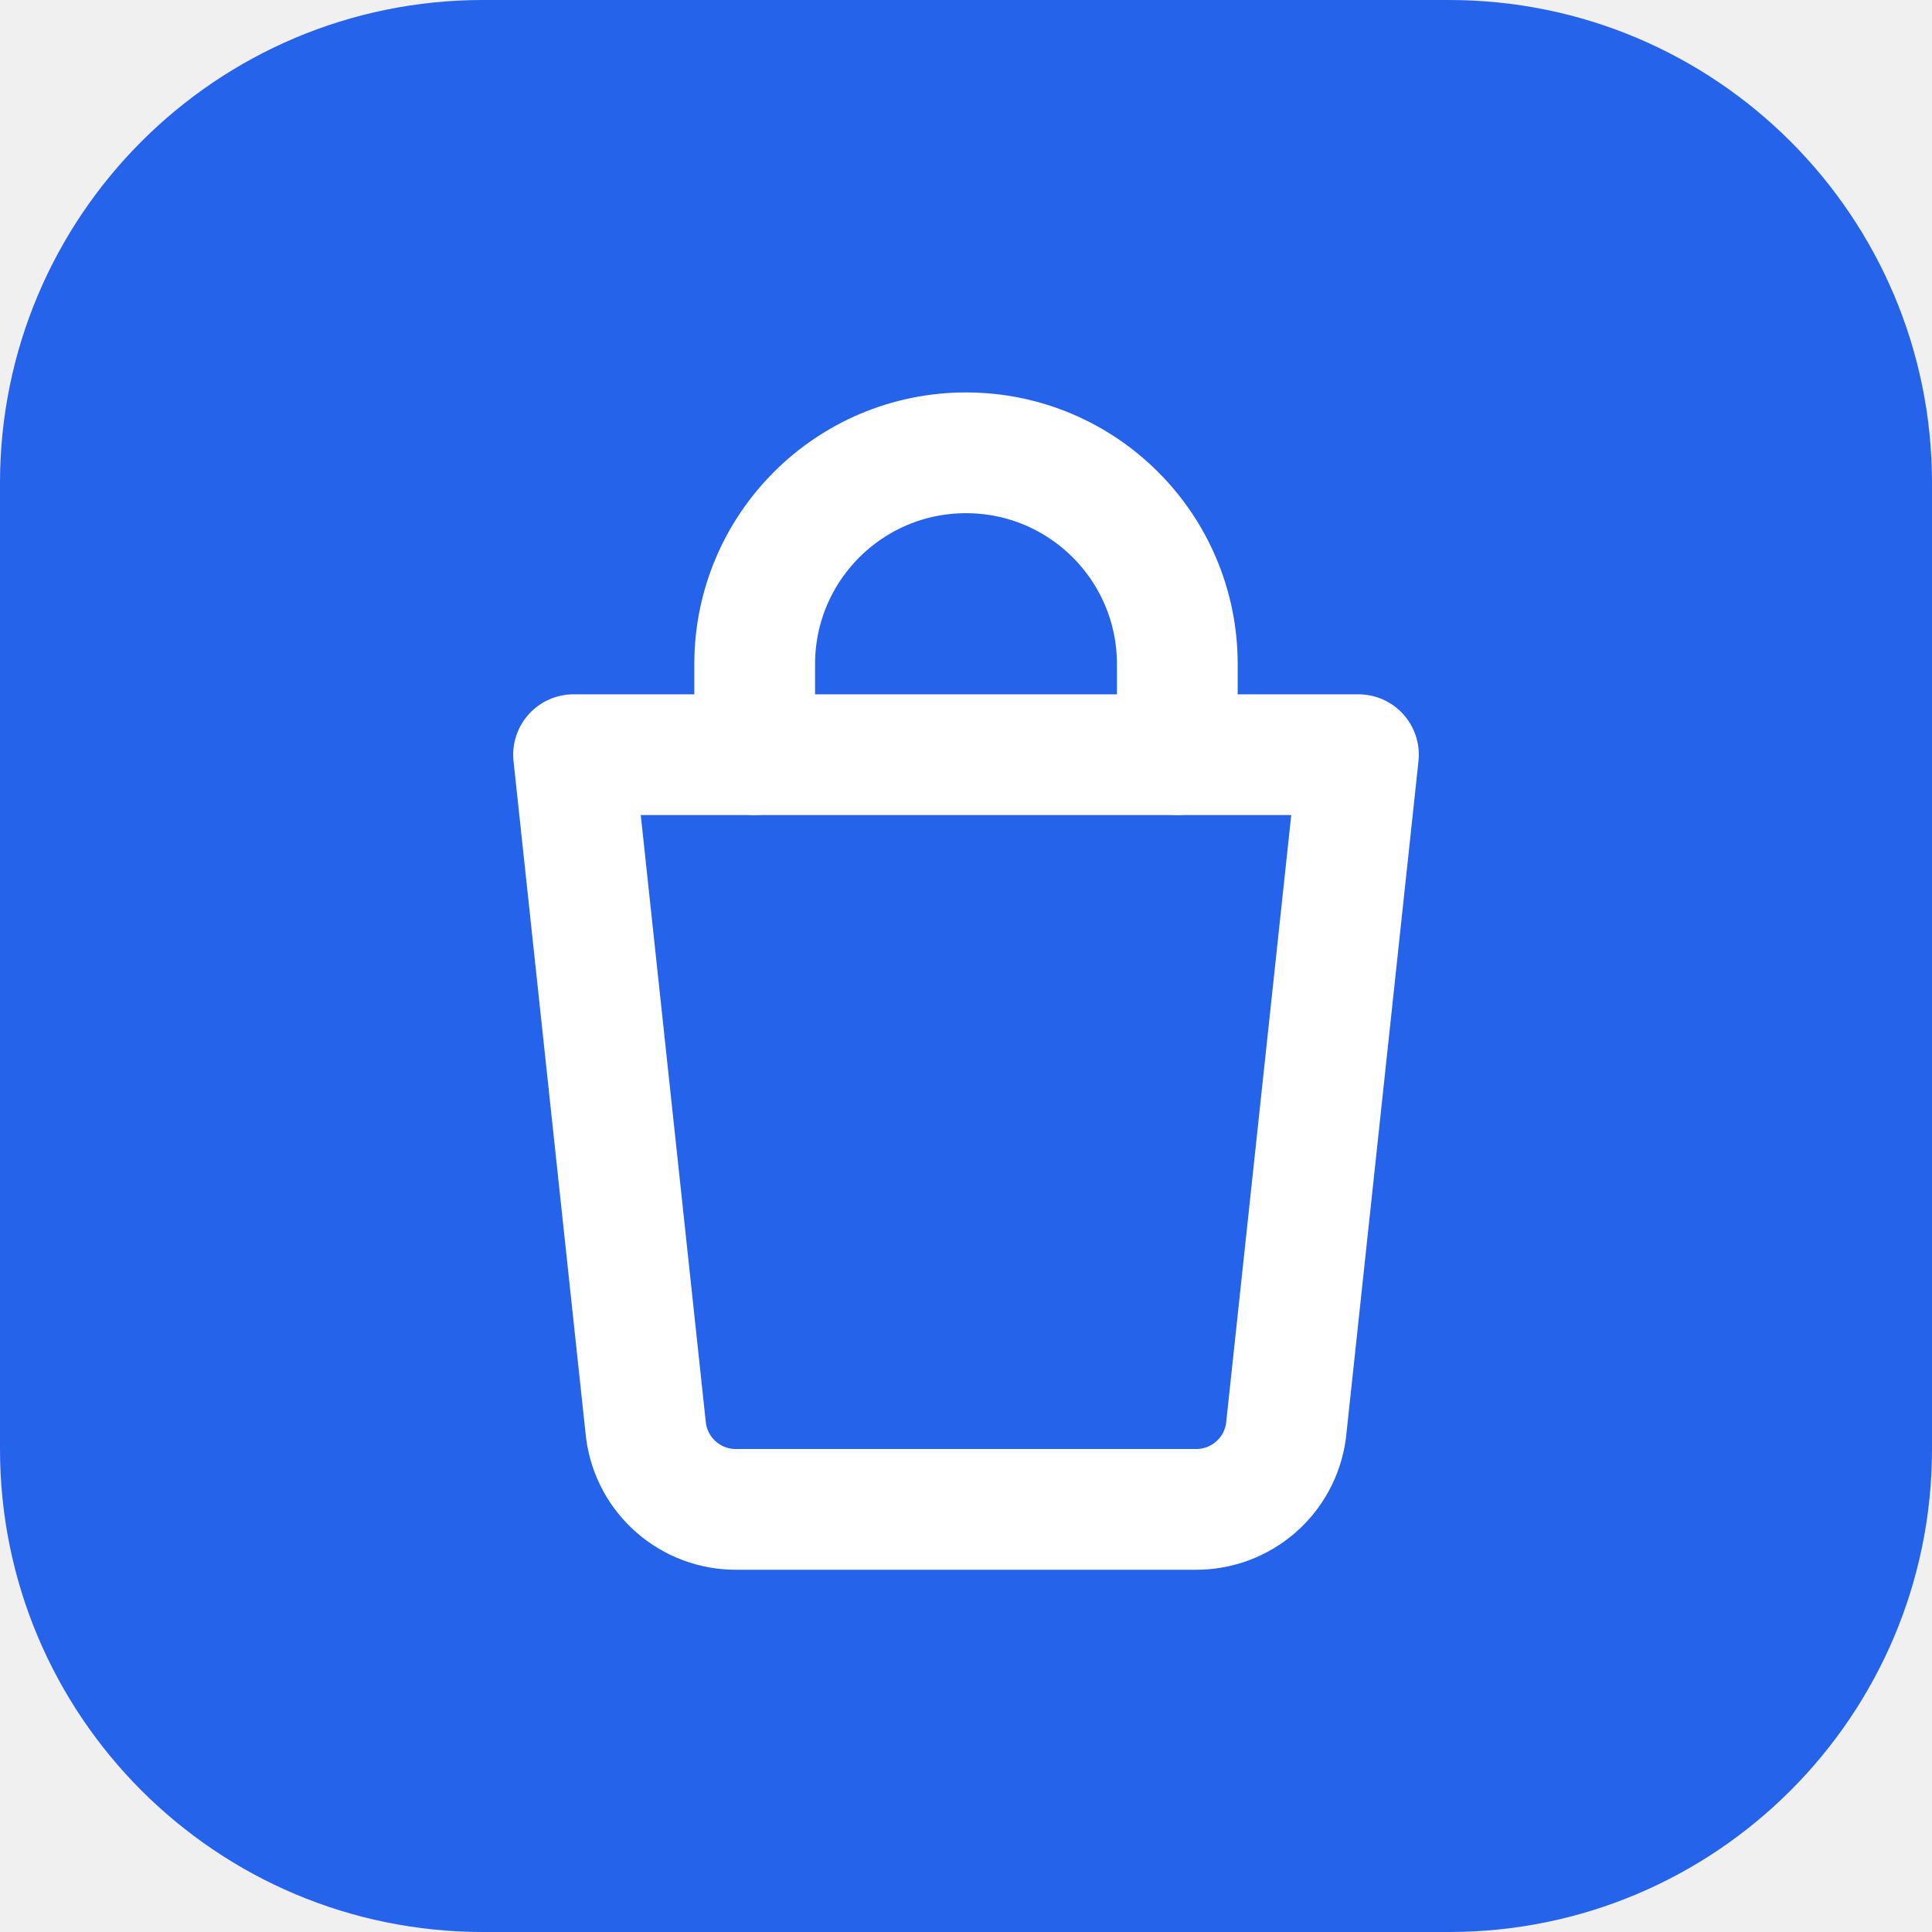
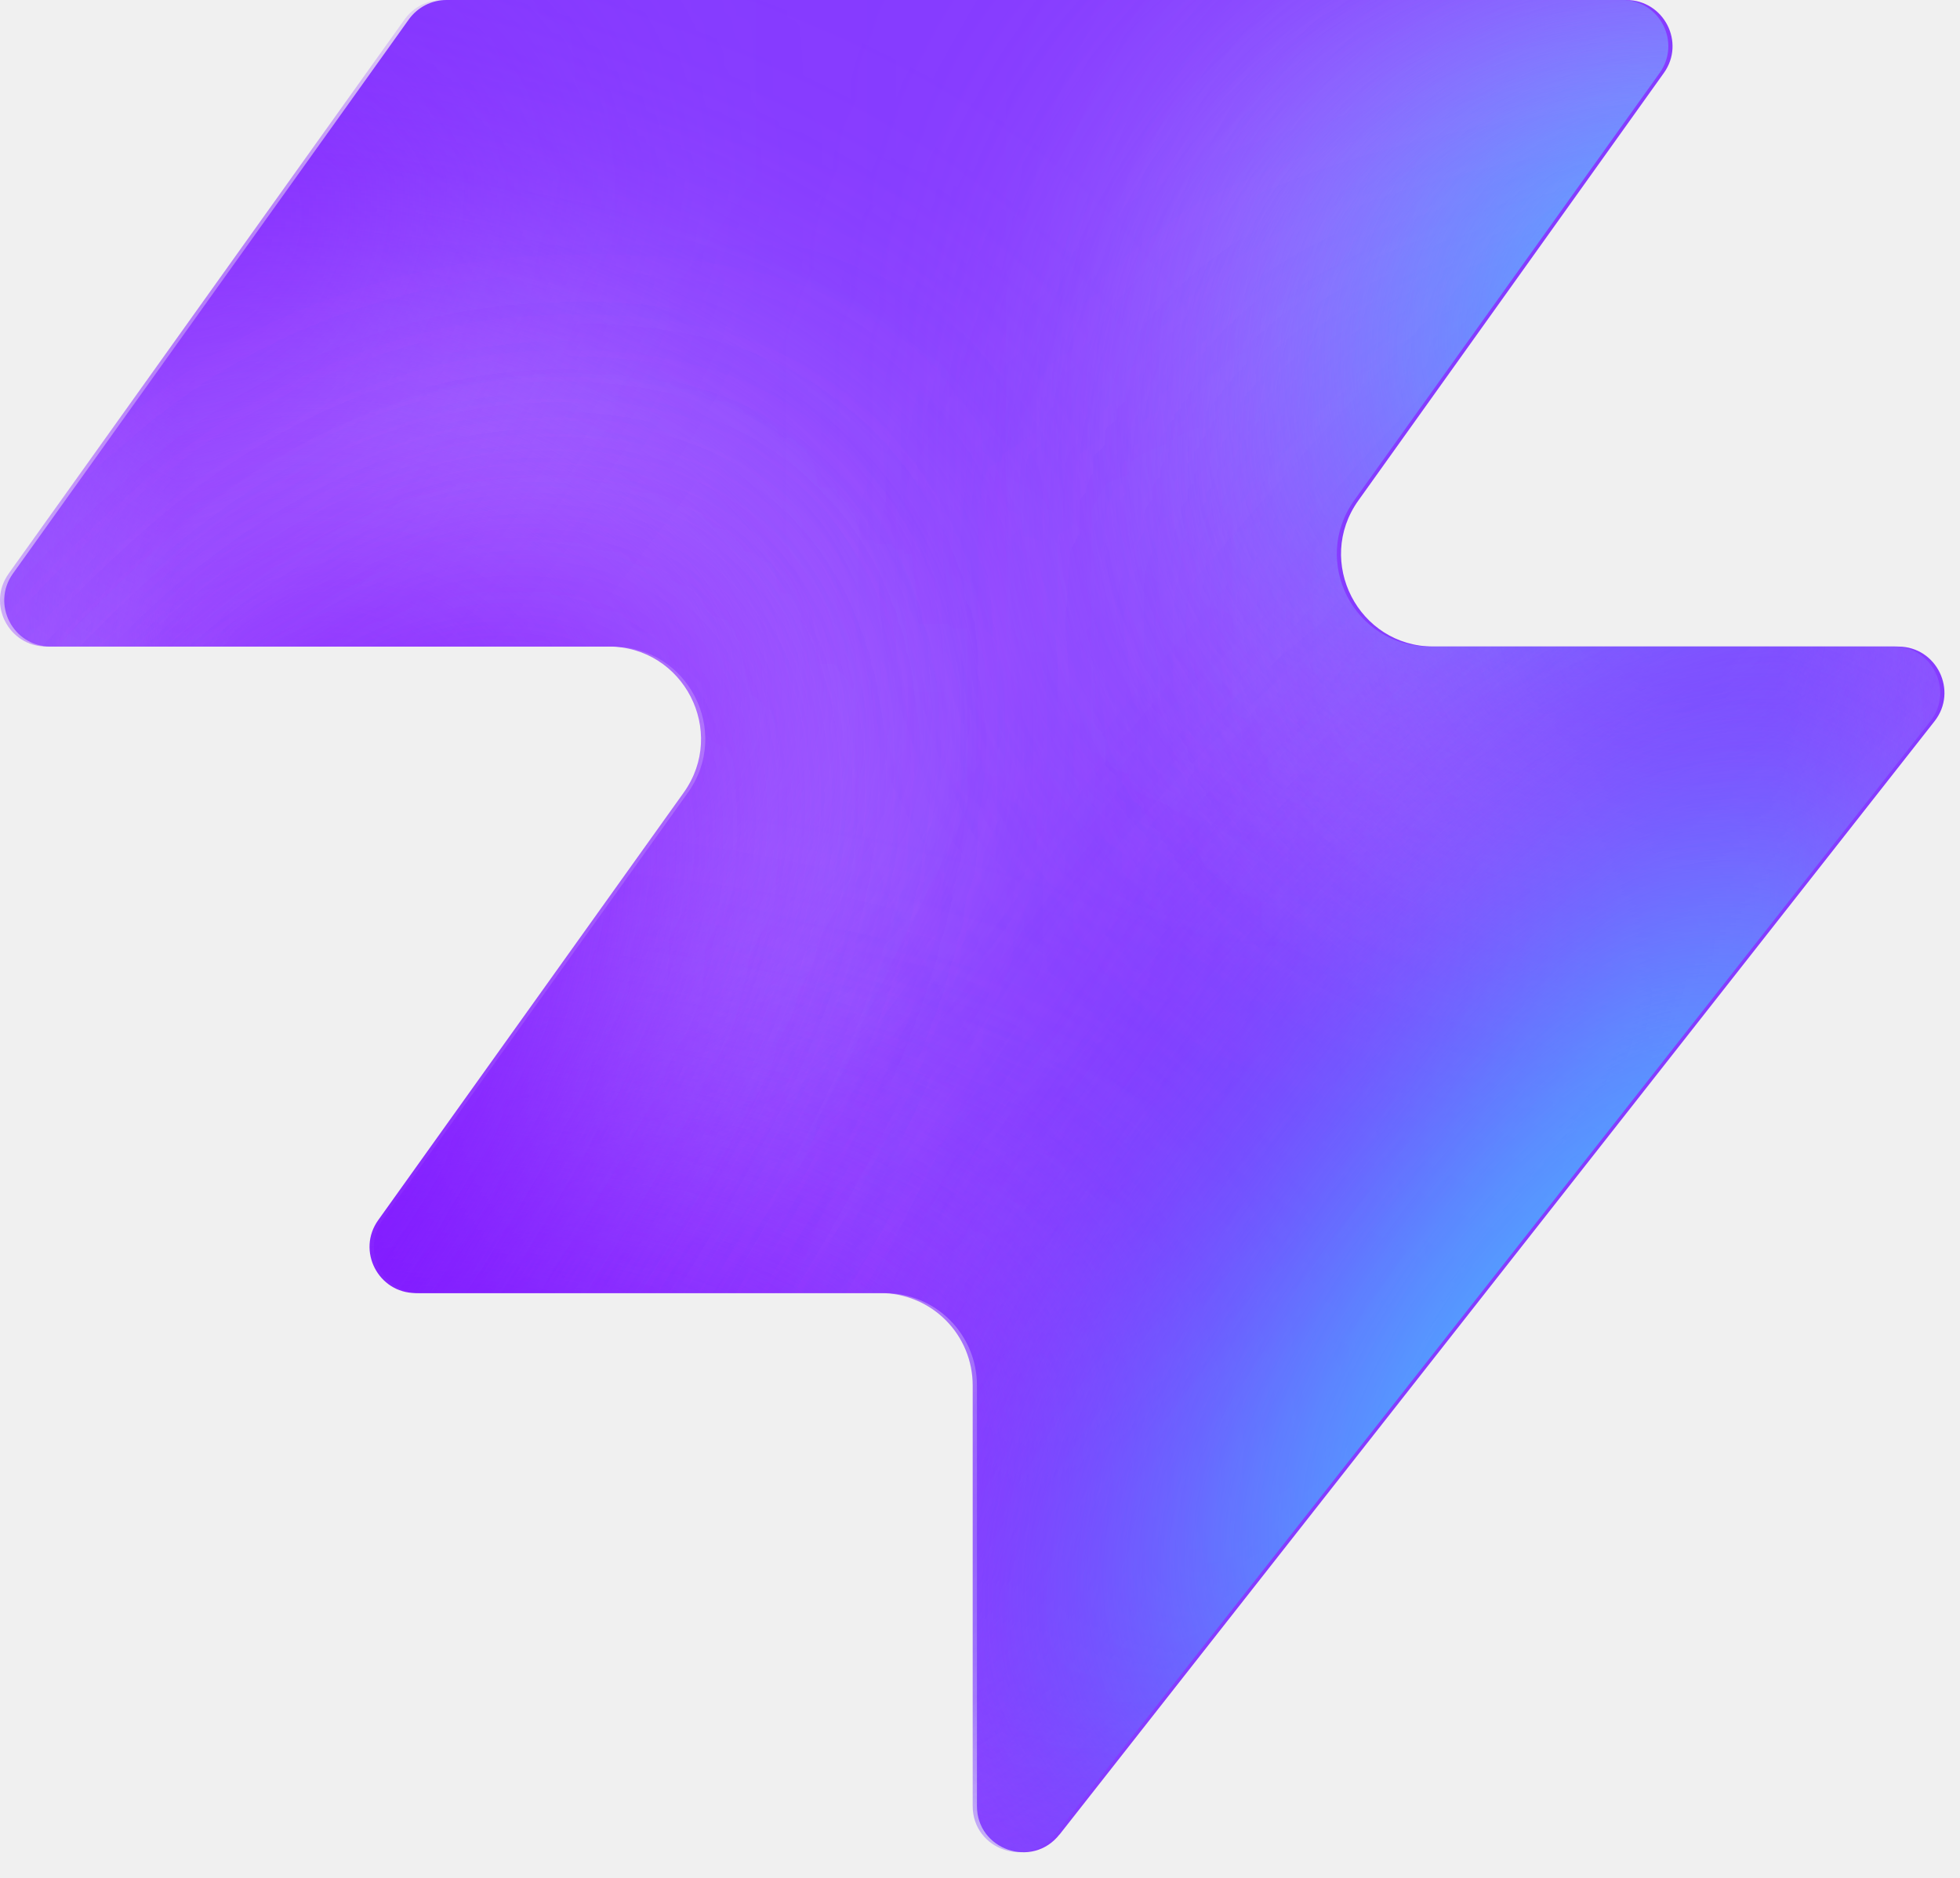
- <svg xmlns="http://www.w3.org/2000/svg" viewBox="0 0 32 32">
-   <rect width="32" height="32" rx="8" fill="#2563eb" />
-   <path d="M9.5 12.5h13l-1.2 11.2a1.5 1.5 0 0 1-1.5 1.3h-7.6a1.5 1.5 0 0 1-1.5-1.3z" fill="none" stroke="#fff" stroke-width="2" stroke-linejoin="round" />
-   <path d="M12.5 12.5v-1.5a3.5 3.5 0 0 1 7 0v1.5" fill="none" stroke="#fff" stroke-width="2" stroke-linecap="round" />
+ <svg xmlns="http://www.w3.org/2000/svg" width="48" height="46" fill="none" viewBox="0 0 48 46">
+   <path fill="#863bff" d="M25.946 44.938c-.664.845-2.021.375-2.021-.698V33.937a2.26 2.26 0 0 0-2.262-2.262H10.287c-.92 0-1.456-1.04-.92-1.788l7.48-10.471c1.07-1.497 0-3.578-1.842-3.578H1.237c-.92 0-1.456-1.04-.92-1.788L10.013.474c.214-.297.556-.474.92-.474h28.894c.92 0 1.456 1.04.92 1.788l-7.48 10.471c-1.07 1.498 0 3.579 1.842 3.579h11.377c.943 0 1.473 1.088.89 1.83L25.947 44.94z" style="fill:#863bff;fill:color(display-p3 .525 .23 1);fill-opacity:1" />
+   <mask id="a" width="48" height="46" x="0" y="0" maskUnits="userSpaceOnUse" style="mask-type:alpha">
+     <path fill="#000" d="M25.842 44.938c-.664.844-2.021.375-2.021-.698V33.937a2.26 2.26 0 0 0-2.262-2.262H10.183c-.92 0-1.456-1.04-.92-1.788l7.48-10.471c1.07-1.498 0-3.579-1.842-3.579H1.133c-.92 0-1.456-1.04-.92-1.787L9.91.473c.214-.297.556-.474.92-.474h28.894c.92 0 1.456 1.04.92 1.788l-7.48 10.471c-1.07 1.498 0 3.578 1.842 3.578h11.377c.943 0 1.473 1.088.89 1.832L25.843 44.94z" style="fill:#000;fill-opacity:1" />
+   </mask>
+   <g mask="url(#a)">
+     <g filter="url(#b)">
+       <ellipse cx="5.508" cy="14.704" fill="#ede6ff" rx="5.508" ry="14.704" style="fill:#ede6ff;fill:color(display-p3 .927 .903 1);fill-opacity:1" transform="matrix(.00324 1 1 -.00324 -4.47 31.516)" />
+     </g>
+     <g filter="url(#c)">
+       <ellipse cx="10.399" cy="29.851" fill="#ede6ff" rx="10.399" ry="29.851" style="fill:#ede6ff;fill:color(display-p3 .927 .903 1);fill-opacity:1" transform="matrix(.00324 1 1 -.00324 -39.328 7.883)" />
+     </g>
+     <g filter="url(#d)">
+       <ellipse cx="5.508" cy="30.487" fill="#7e14ff" rx="5.508" ry="30.487" style="fill:#7e14ff;fill:color(display-p3 .492 .077 1);fill-opacity:1" transform="rotate(89.814 -25.913 -14.639)scale(1 -1)" />
+     </g>
+     <g filter="url(#e)">
+       <ellipse cx="5.508" cy="30.599" fill="#7e14ff" rx="5.508" ry="30.599" style="fill:#7e14ff;fill:color(display-p3 .492 .077 1);fill-opacity:1" transform="rotate(89.814 -32.644 -3.334)scale(1 -1)" />
+     </g>
+     <g filter="url(#f)">
+       <ellipse cx="5.508" cy="30.599" fill="#7e14ff" rx="5.508" ry="30.599" style="fill:#7e14ff;fill:color(display-p3 .492 .077 1);fill-opacity:1" transform="matrix(.00324 1 1 -.00324 -34.34 30.47)" />
+     </g>
+     <g filter="url(#g)">
+       <ellipse cx="14.072" cy="22.078" fill="#ede6ff" rx="14.072" ry="22.078" style="fill:#ede6ff;fill:color(display-p3 .927 .903 1);fill-opacity:1" transform="rotate(93.35 24.506 48.493)scale(-1 1)" />
+     </g>
+     <g filter="url(#h)">
+       <ellipse cx="3.47" cy="21.501" fill="#7e14ff" rx="3.47" ry="21.501" style="fill:#7e14ff;fill:color(display-p3 .492 .077 1);fill-opacity:1" transform="rotate(89.009 28.708 47.59)scale(-1 1)" />
+     </g>
+     <g filter="url(#i)">
+       <ellipse cx="3.47" cy="21.501" fill="#7e14ff" rx="3.47" ry="21.501" style="fill:#7e14ff;fill:color(display-p3 .492 .077 1);fill-opacity:1" transform="rotate(89.009 28.708 47.59)scale(-1 1)" />
+     </g>
+     <g filter="url(#j)">
+       <ellipse cx=".387" cy="8.972" fill="#7e14ff" rx="4.407" ry="29.108" style="fill:#7e14ff;fill:color(display-p3 .492 .077 1);fill-opacity:1" transform="rotate(39.51 .387 8.972)" />
+     </g>
+     <g filter="url(#k)">
+       <ellipse cx="47.523" cy="-6.092" fill="#7e14ff" rx="4.407" ry="29.108" style="fill:#7e14ff;fill:color(display-p3 .492 .077 1);fill-opacity:1" transform="rotate(37.892 47.523 -6.092)" />
+     </g>
+     <g filter="url(#l)">
+       <ellipse cx="41.412" cy="6.333" fill="#47bfff" rx="5.971" ry="9.665" style="fill:#47bfff;fill:color(display-p3 .28 .748 1);fill-opacity:1" transform="rotate(37.892 41.412 6.333)" />
+     </g>
+     <g filter="url(#m)">
+       <ellipse cx="-1.879" cy="38.332" fill="#7e14ff" rx="4.407" ry="29.108" style="fill:#7e14ff;fill:color(display-p3 .492 .077 1);fill-opacity:1" transform="rotate(37.892 -1.88 38.332)" />
+     </g>
+     <g filter="url(#n)">
+       <ellipse cx="-1.879" cy="38.332" fill="#7e14ff" rx="4.407" ry="29.108" style="fill:#7e14ff;fill:color(display-p3 .492 .077 1);fill-opacity:1" transform="rotate(37.892 -1.88 38.332)" />
+     </g>
+     <g filter="url(#o)">
+       <ellipse cx="35.651" cy="29.907" fill="#7e14ff" rx="4.407" ry="29.108" style="fill:#7e14ff;fill:color(display-p3 .492 .077 1);fill-opacity:1" transform="rotate(37.892 35.651 29.907)" />
+     </g>
+     <g filter="url(#p)">
+       <ellipse cx="38.418" cy="32.4" fill="#47bfff" rx="5.971" ry="15.297" style="fill:#47bfff;fill:color(display-p3 .28 .748 1);fill-opacity:1" transform="rotate(37.892 38.418 32.4)" />
+     </g>
+   </g>
+   <defs>
+     <filter id="b" width="60.045" height="41.654" x="-19.77" y="16.149" color-interpolation-filters="sRGB" filterUnits="userSpaceOnUse">
+       <feFlood flood-opacity="0" result="BackgroundImageFix" />
+       <feBlend in="SourceGraphic" in2="BackgroundImageFix" result="shape" />
+       <feGaussianBlur result="effect1_foregroundBlur_2002_17158" stdDeviation="7.659" />
+     </filter>
+     <filter id="c" width="90.34" height="51.437" x="-54.613" y="-7.533" color-interpolation-filters="sRGB" filterUnits="userSpaceOnUse">
+       <feFlood flood-opacity="0" result="BackgroundImageFix" />
+       <feBlend in="SourceGraphic" in2="BackgroundImageFix" result="shape" />
+       <feGaussianBlur result="effect1_foregroundBlur_2002_17158" stdDeviation="7.659" />
+     </filter>
+     <filter id="d" width="79.355" height="29.4" x="-49.64" y="2.03" color-interpolation-filters="sRGB" filterUnits="userSpaceOnUse">
+       <feFlood flood-opacity="0" result="BackgroundImageFix" />
+       <feBlend in="SourceGraphic" in2="BackgroundImageFix" result="shape" />
+       <feGaussianBlur result="effect1_foregroundBlur_2002_17158" stdDeviation="4.596" />
+     </filter>
+     <filter id="e" width="79.579" height="29.4" x="-45.045" y="20.029" color-interpolation-filters="sRGB" filterUnits="userSpaceOnUse">
+       <feFlood flood-opacity="0" result="BackgroundImageFix" />
+       <feBlend in="SourceGraphic" in2="BackgroundImageFix" result="shape" />
+       <feGaussianBlur result="effect1_foregroundBlur_2002_17158" stdDeviation="4.596" />
+     </filter>
+     <filter id="f" width="79.579" height="29.4" x="-43.513" y="21.178" color-interpolation-filters="sRGB" filterUnits="userSpaceOnUse">
+       <feFlood flood-opacity="0" result="BackgroundImageFix" />
+       <feBlend in="SourceGraphic" in2="BackgroundImageFix" result="shape" />
+       <feGaussianBlur result="effect1_foregroundBlur_2002_17158" stdDeviation="4.596" />
+     </filter>
+     <filter id="g" width="74.749" height="58.852" x="15.756" y="-17.901" color-interpolation-filters="sRGB" filterUnits="userSpaceOnUse">
+       <feFlood flood-opacity="0" result="BackgroundImageFix" />
+       <feBlend in="SourceGraphic" in2="BackgroundImageFix" result="shape" />
+       <feGaussianBlur result="effect1_foregroundBlur_2002_17158" stdDeviation="7.659" />
+     </filter>
+     <filter id="h" width="61.377" height="25.362" x="23.548" y="2.284" color-interpolation-filters="sRGB" filterUnits="userSpaceOnUse">
+       <feFlood flood-opacity="0" result="BackgroundImageFix" />
+       <feBlend in="SourceGraphic" in2="BackgroundImageFix" result="shape" />
+       <feGaussianBlur result="effect1_foregroundBlur_2002_17158" stdDeviation="4.596" />
+     </filter>
+     <filter id="i" width="61.377" height="25.362" x="23.548" y="2.284" color-interpolation-filters="sRGB" filterUnits="userSpaceOnUse">
+       <feFlood flood-opacity="0" result="BackgroundImageFix" />
+       <feBlend in="SourceGraphic" in2="BackgroundImageFix" result="shape" />
+       <feGaussianBlur result="effect1_foregroundBlur_2002_17158" stdDeviation="4.596" />
+     </filter>
+     <filter id="j" width="56.045" height="63.649" x="-27.636" y="-22.853" color-interpolation-filters="sRGB" filterUnits="userSpaceOnUse">
+       <feFlood flood-opacity="0" result="BackgroundImageFix" />
+       <feBlend in="SourceGraphic" in2="BackgroundImageFix" result="shape" />
+       <feGaussianBlur result="effect1_foregroundBlur_2002_17158" stdDeviation="4.596" />
+     </filter>
+     <filter id="k" width="54.814" height="64.646" x="20.116" y="-38.415" color-interpolation-filters="sRGB" filterUnits="userSpaceOnUse">
+       <feFlood flood-opacity="0" result="BackgroundImageFix" />
+       <feBlend in="SourceGraphic" in2="BackgroundImageFix" result="shape" />
+       <feGaussianBlur result="effect1_foregroundBlur_2002_17158" stdDeviation="4.596" />
+     </filter>
+     <filter id="l" width="33.541" height="35.313" x="24.641" y="-11.323" color-interpolation-filters="sRGB" filterUnits="userSpaceOnUse">
+       <feFlood flood-opacity="0" result="BackgroundImageFix" />
+       <feBlend in="SourceGraphic" in2="BackgroundImageFix" result="shape" />
+       <feGaussianBlur result="effect1_foregroundBlur_2002_17158" stdDeviation="4.596" />
+     </filter>
+     <filter id="m" width="54.814" height="64.646" x="-29.286" y="6.009" color-interpolation-filters="sRGB" filterUnits="userSpaceOnUse">
+       <feFlood flood-opacity="0" result="BackgroundImageFix" />
+       <feBlend in="SourceGraphic" in2="BackgroundImageFix" result="shape" />
+       <feGaussianBlur result="effect1_foregroundBlur_2002_17158" stdDeviation="4.596" />
+     </filter>
+     <filter id="n" width="54.814" height="64.646" x="-29.286" y="6.009" color-interpolation-filters="sRGB" filterUnits="userSpaceOnUse">
+       <feFlood flood-opacity="0" result="BackgroundImageFix" />
+       <feBlend in="SourceGraphic" in2="BackgroundImageFix" result="shape" />
+       <feGaussianBlur result="effect1_foregroundBlur_2002_17158" stdDeviation="4.596" />
+     </filter>
+     <filter id="o" width="54.814" height="64.646" x="8.244" y="-2.416" color-interpolation-filters="sRGB" filterUnits="userSpaceOnUse">
+       <feFlood flood-opacity="0" result="BackgroundImageFix" />
+       <feBlend in="SourceGraphic" in2="BackgroundImageFix" result="shape" />
+       <feGaussianBlur result="effect1_foregroundBlur_2002_17158" stdDeviation="4.596" />
+     </filter>
+     <filter id="p" width="39.409" height="43.623" x="18.713" y="10.588" color-interpolation-filters="sRGB" filterUnits="userSpaceOnUse">
+       <feFlood flood-opacity="0" result="BackgroundImageFix" />
+       <feBlend in="SourceGraphic" in2="BackgroundImageFix" result="shape" />
+       <feGaussianBlur result="effect1_foregroundBlur_2002_17158" stdDeviation="4.596" />
+     </filter>
+   </defs>
</svg>
